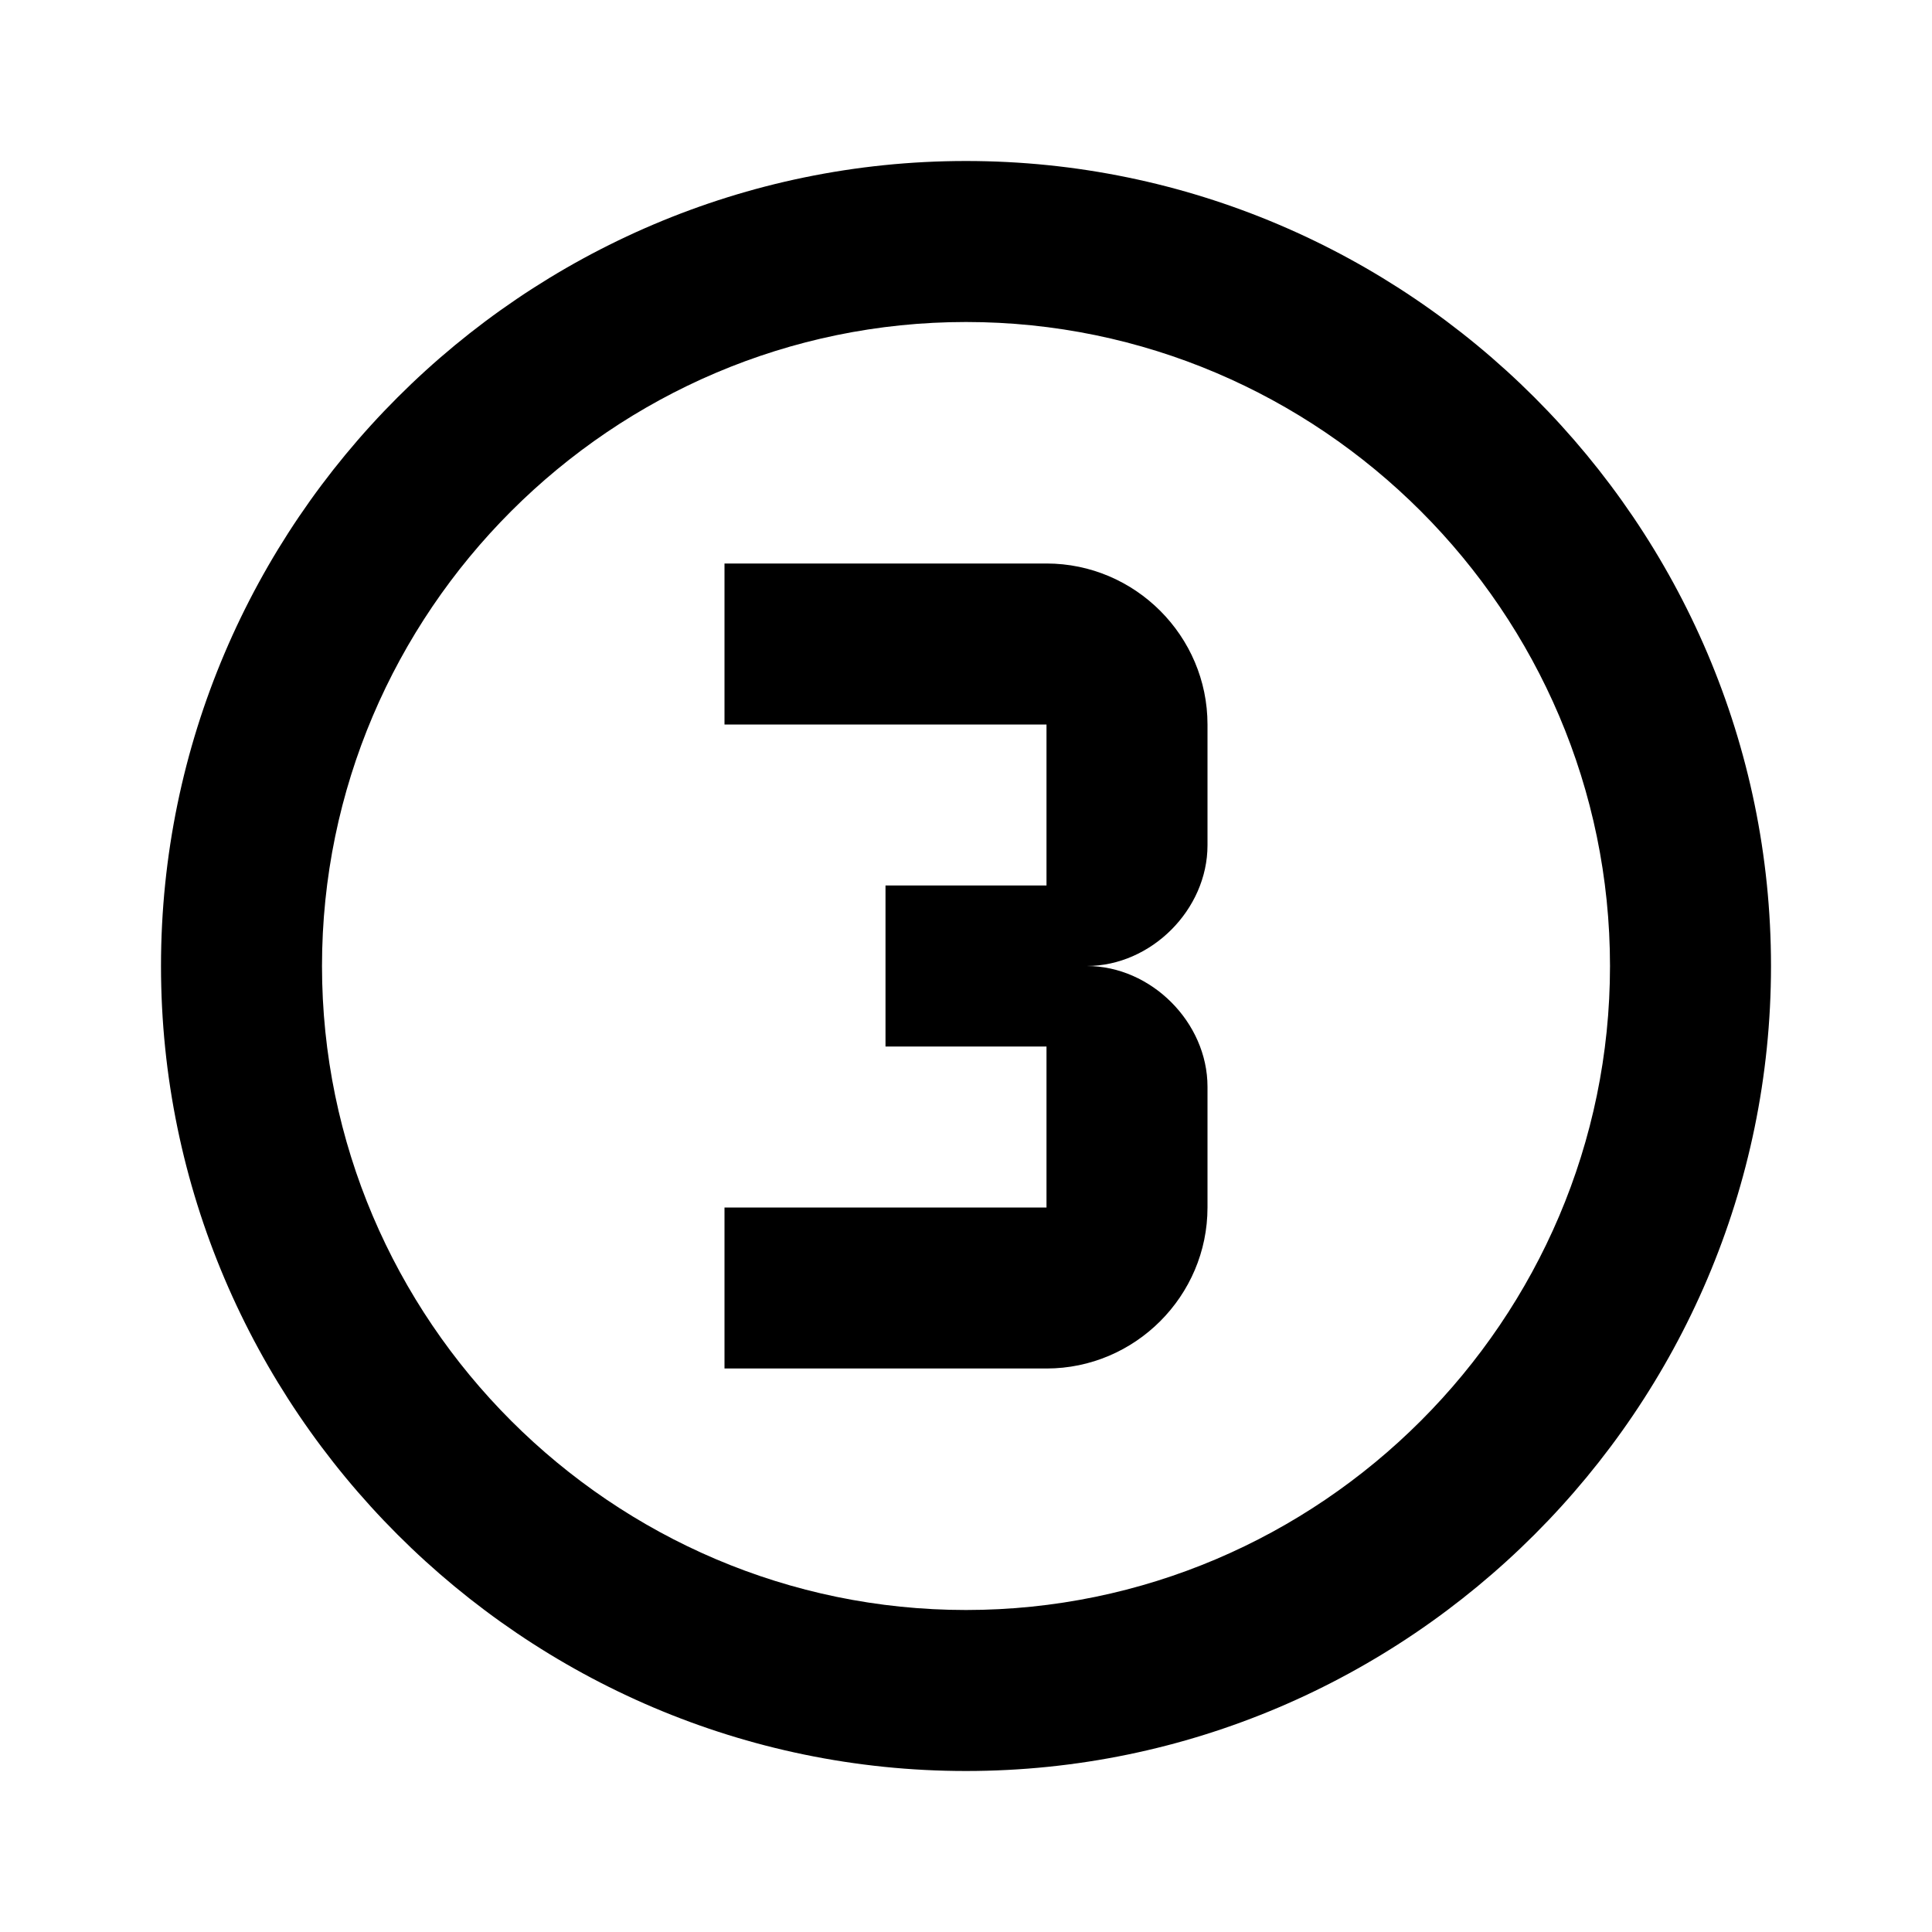
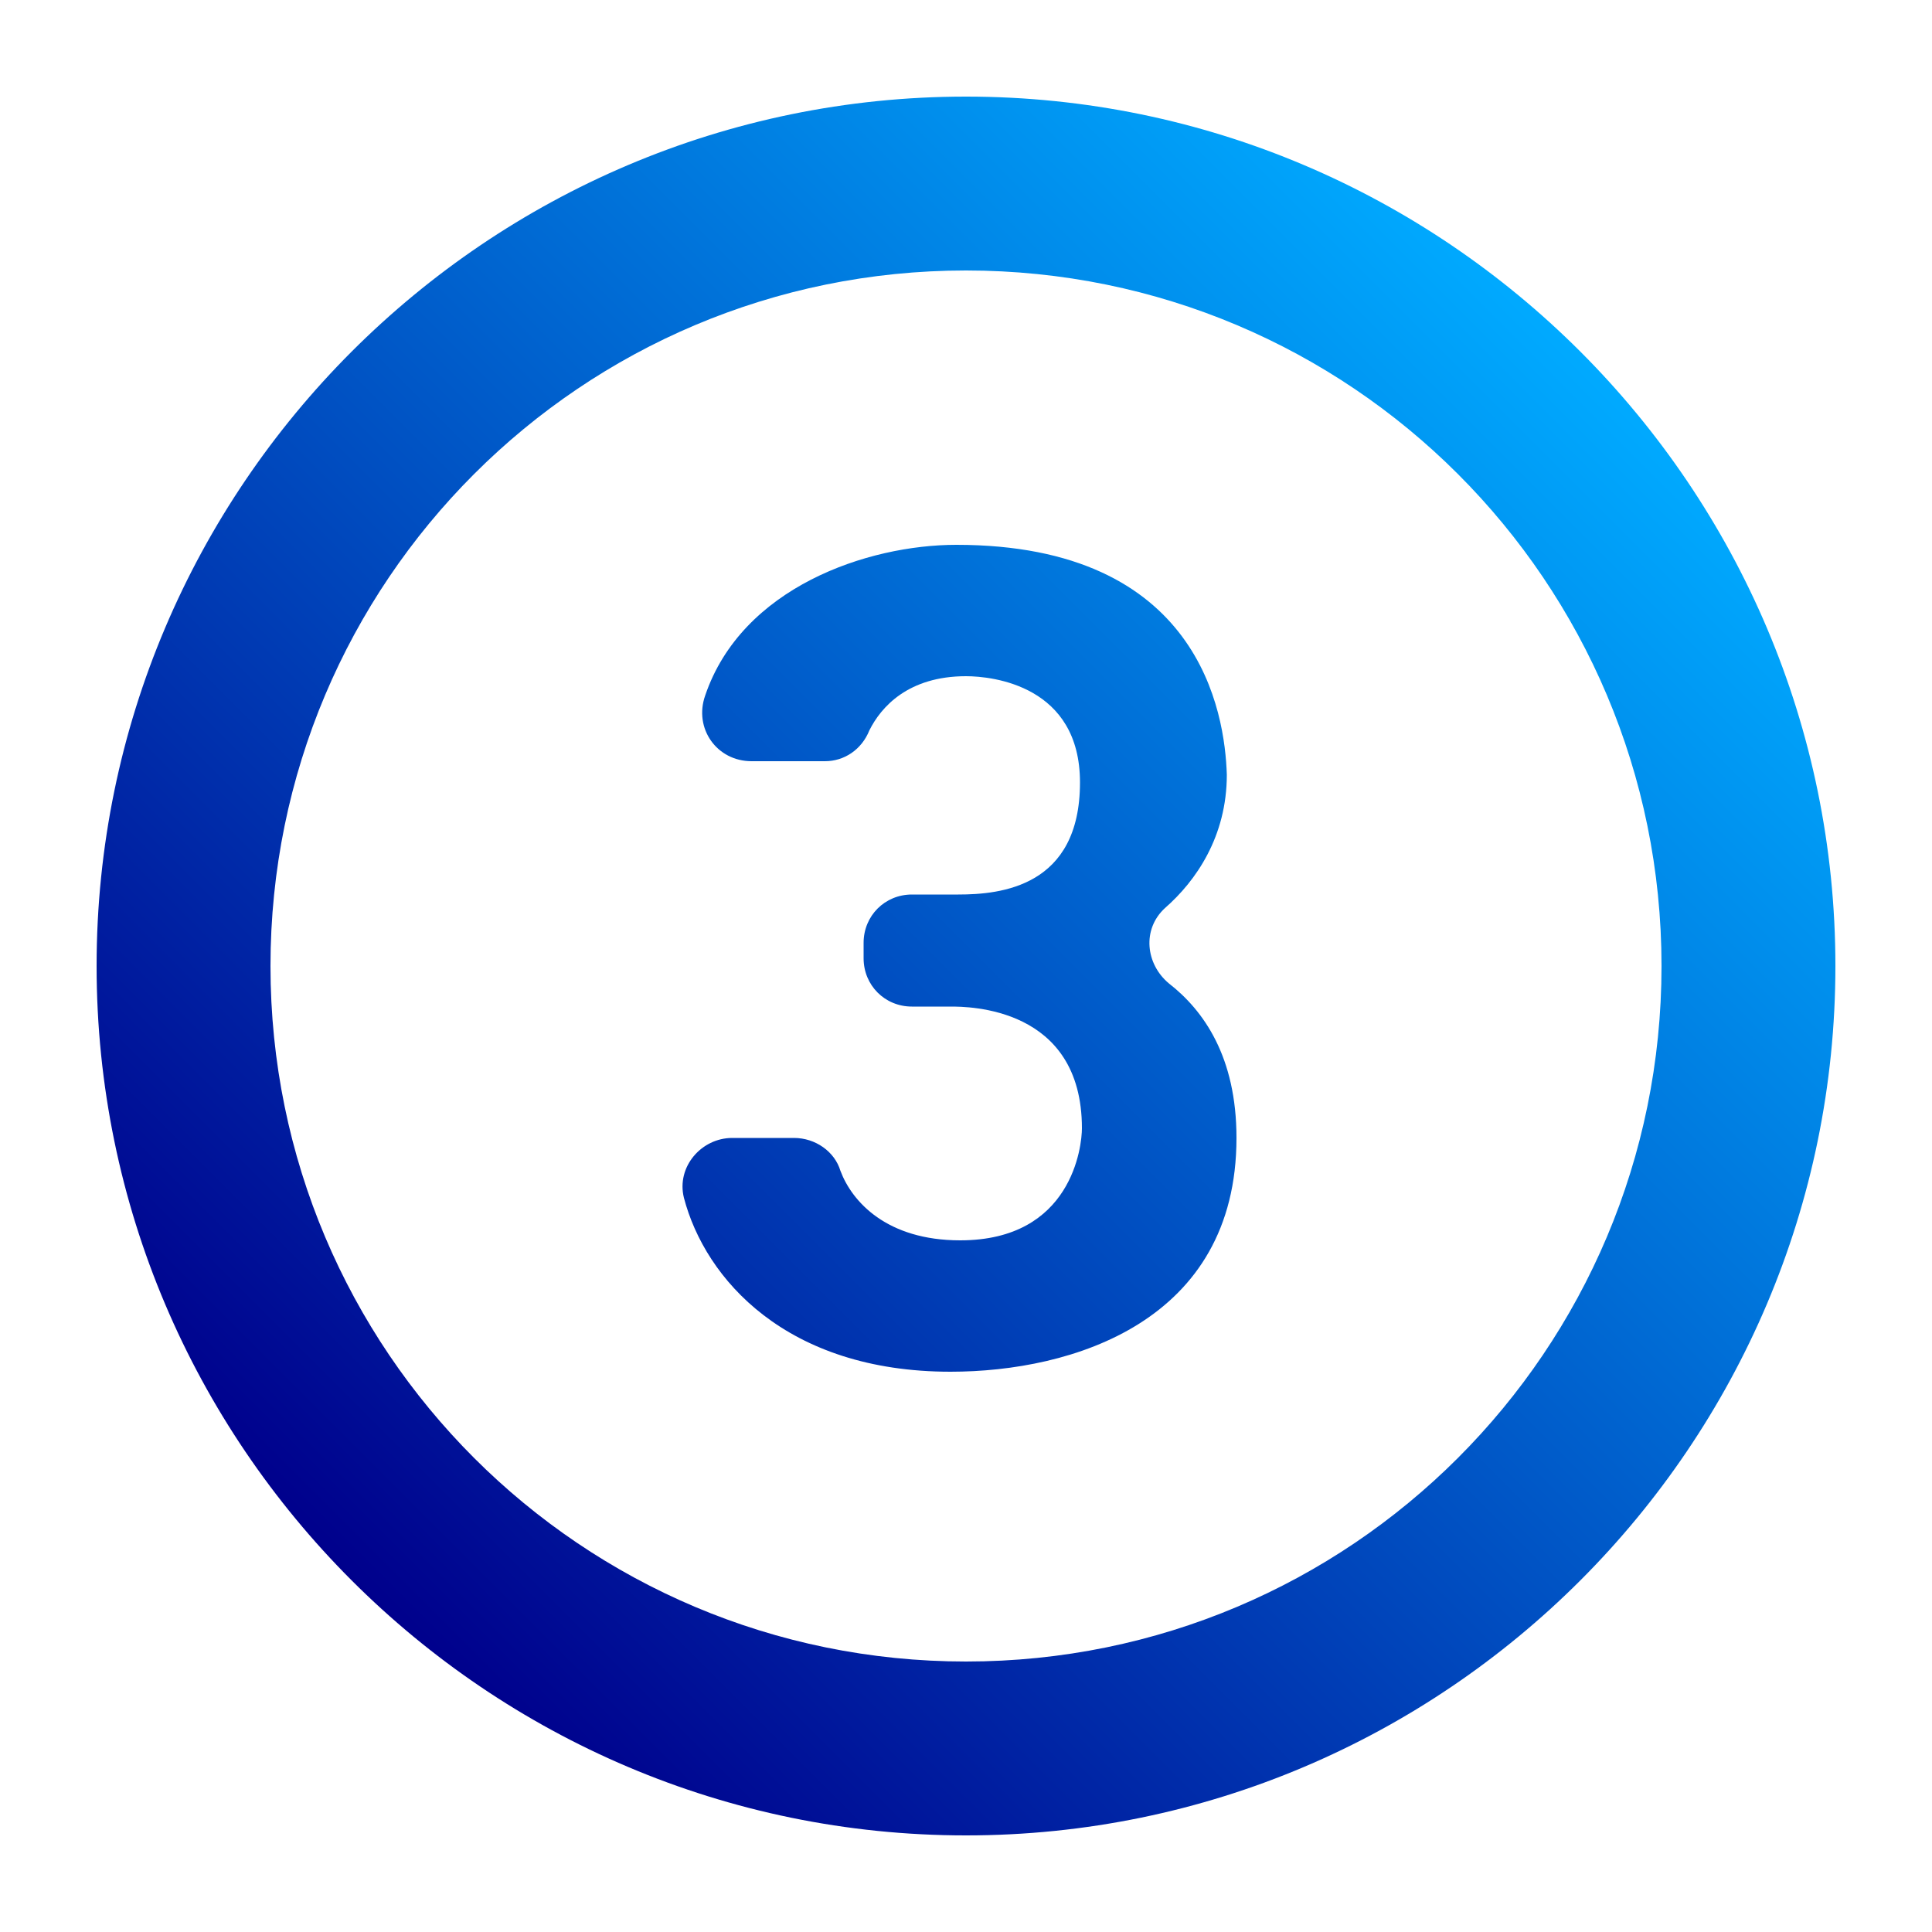
- <svg xmlns="http://www.w3.org/2000/svg" version="1.1" id="Capa_1" x="0px" y="0px" viewBox="0 0 24 24" style="enable-background:new 0 0 24 24;" xml:space="preserve">
-   <path d="M15,15c0,1.1-0.9,2-2,2H9v-2h4v-2h-2v-2h2V9H9V7h4c1.1,0,2,0.9,2,2v1.5c0,0.8-0.7,1.5-1.5,1.5c0.8,0,1.5,0.7,1.5,1.5V15   M12,2c5.5,0,10,4.5,10,10s-4.5,10-10,10S2,17.5,2,12S6.5,2,12,2 M12,4c-4.4,0-8,3.6-8,8s3.6,8,8,8s8-3.6,8-8S16.4,4,12,4z" />
+ <svg xmlns="http://www.w3.org/2000/svg" version="1.1" id="Capa_1" x="0px" y="0px" viewBox="0 0 100 100" style="enable-background:new 0 0 100 100;" xml:space="preserve">
+   <style type="text/css">
+ 	.st0{fill:url(#SVGID_1_);}
+ </style>
+   <linearGradient id="SVGID_1_" gradientUnits="userSpaceOnUse" x1="18.2" y1="1059.8" x2="81.8" y2="996.2" gradientTransform="matrix(1 0 0 1 0 -978)">
+     <stop offset="0" style="stop-color:#00008C" />
+     <stop offset="1" style="stop-color:#00AAFF" />
+   </linearGradient>
+   <path class="st0" d="M50,5C25.2,5,5,25.2,5,50s20.2,45,45,45s45-20.2,45-45S74.8,5,50,5z M50,14c19.9,0,36,16.1,36,36S69.9,86,50,86  S14,69.9,14,50S30.1,14,50,14z M44.7,48.8v0.8c0,1.4,1.1,2.5,2.5,2.5h2c0.9,0,6.8,0,6.8,6.3c0,0.9-0.5,5.8-6.3,5.8  c-3.8,0-5.6-2-6.2-3.6c-0.3-1-1.3-1.7-2.4-1.7h-3.2c-1.6,0-2.9,1.5-2.5,3.1c1.1,4.2,5.3,9,13.8,9c6.3,0,14.8-2.6,14.8-12.1  c0-4.2-1.7-6.6-3.5-8c-1.2-1-1.4-2.8-0.2-3.9c1.6-1.4,3.2-3.7,3.2-6.9c-0.1-3.2-1.4-11.9-14-11.9c-4.6,0-11.1,2.2-13,7.8  c-0.6,1.7,0.6,3.4,2.4,3.4h3.8c1,0,1.9-0.6,2.3-1.6C45.6,36.6,47,35,50,35c1.4,0,5.9,0.5,5.9,5.5c0,5.4-4.1,5.8-6.3,5.8h-2.4  C45.8,46.3,44.7,47.4,44.7,48.8z" />
</svg>
